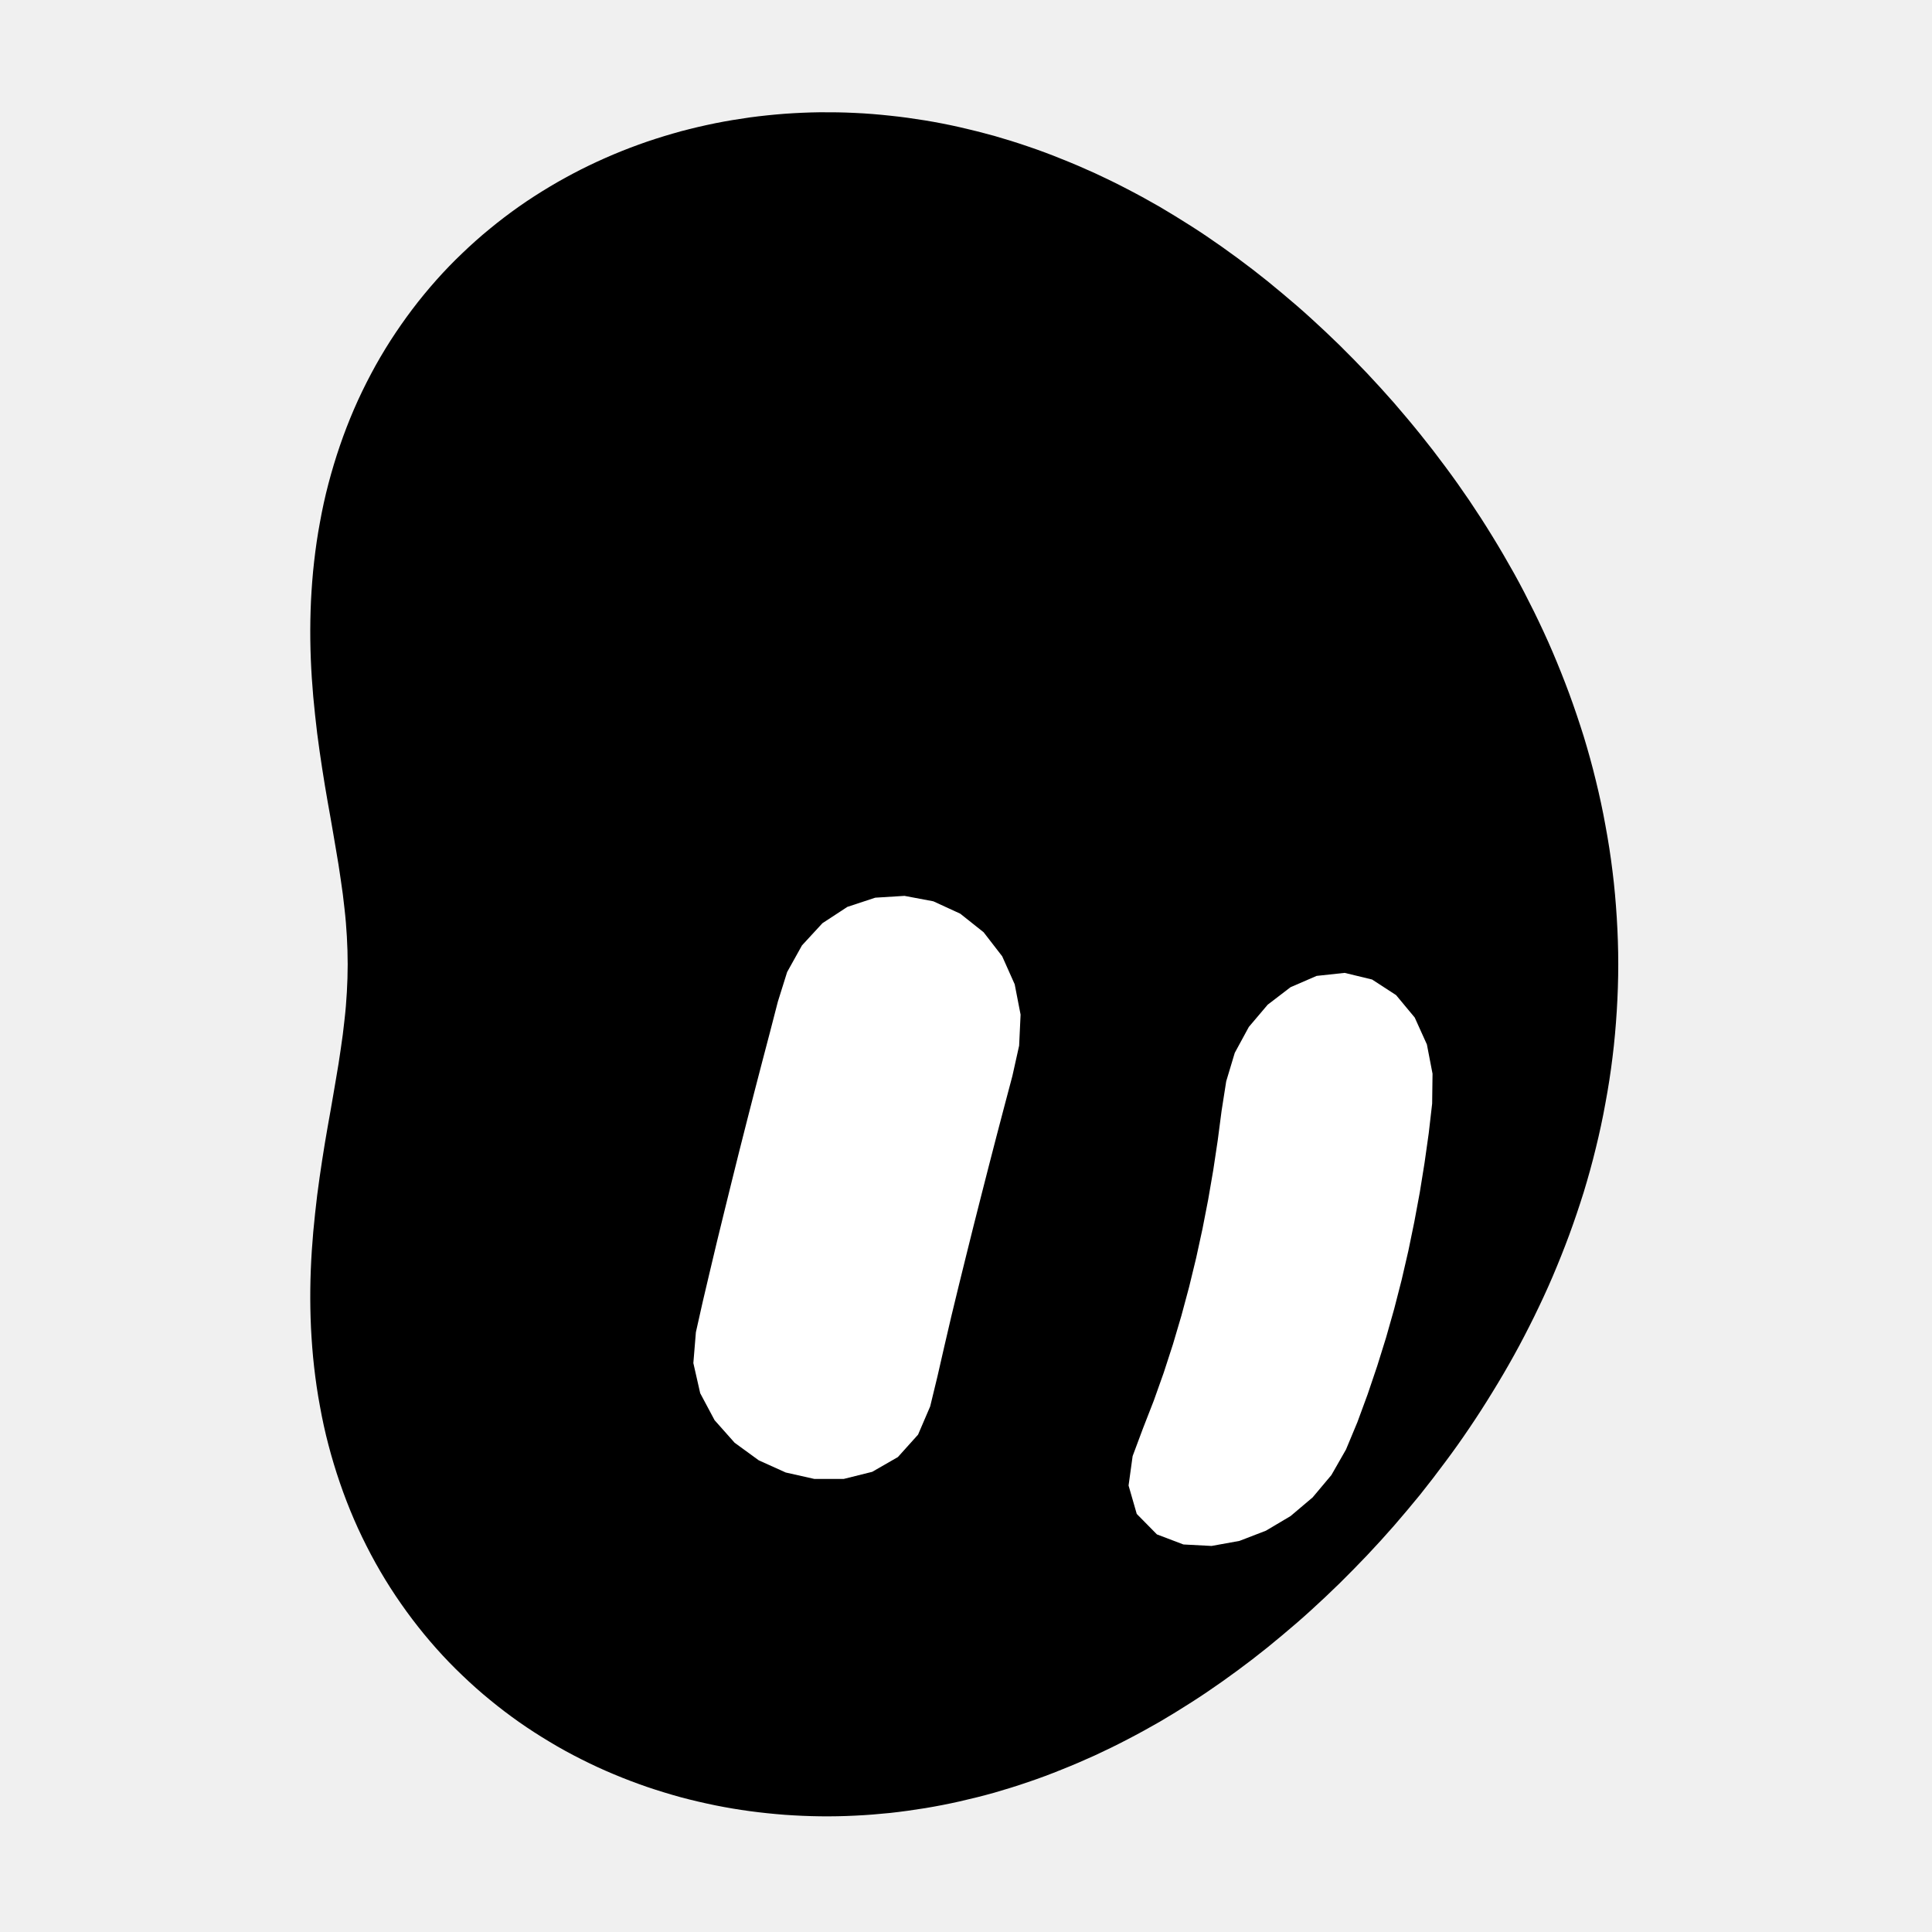
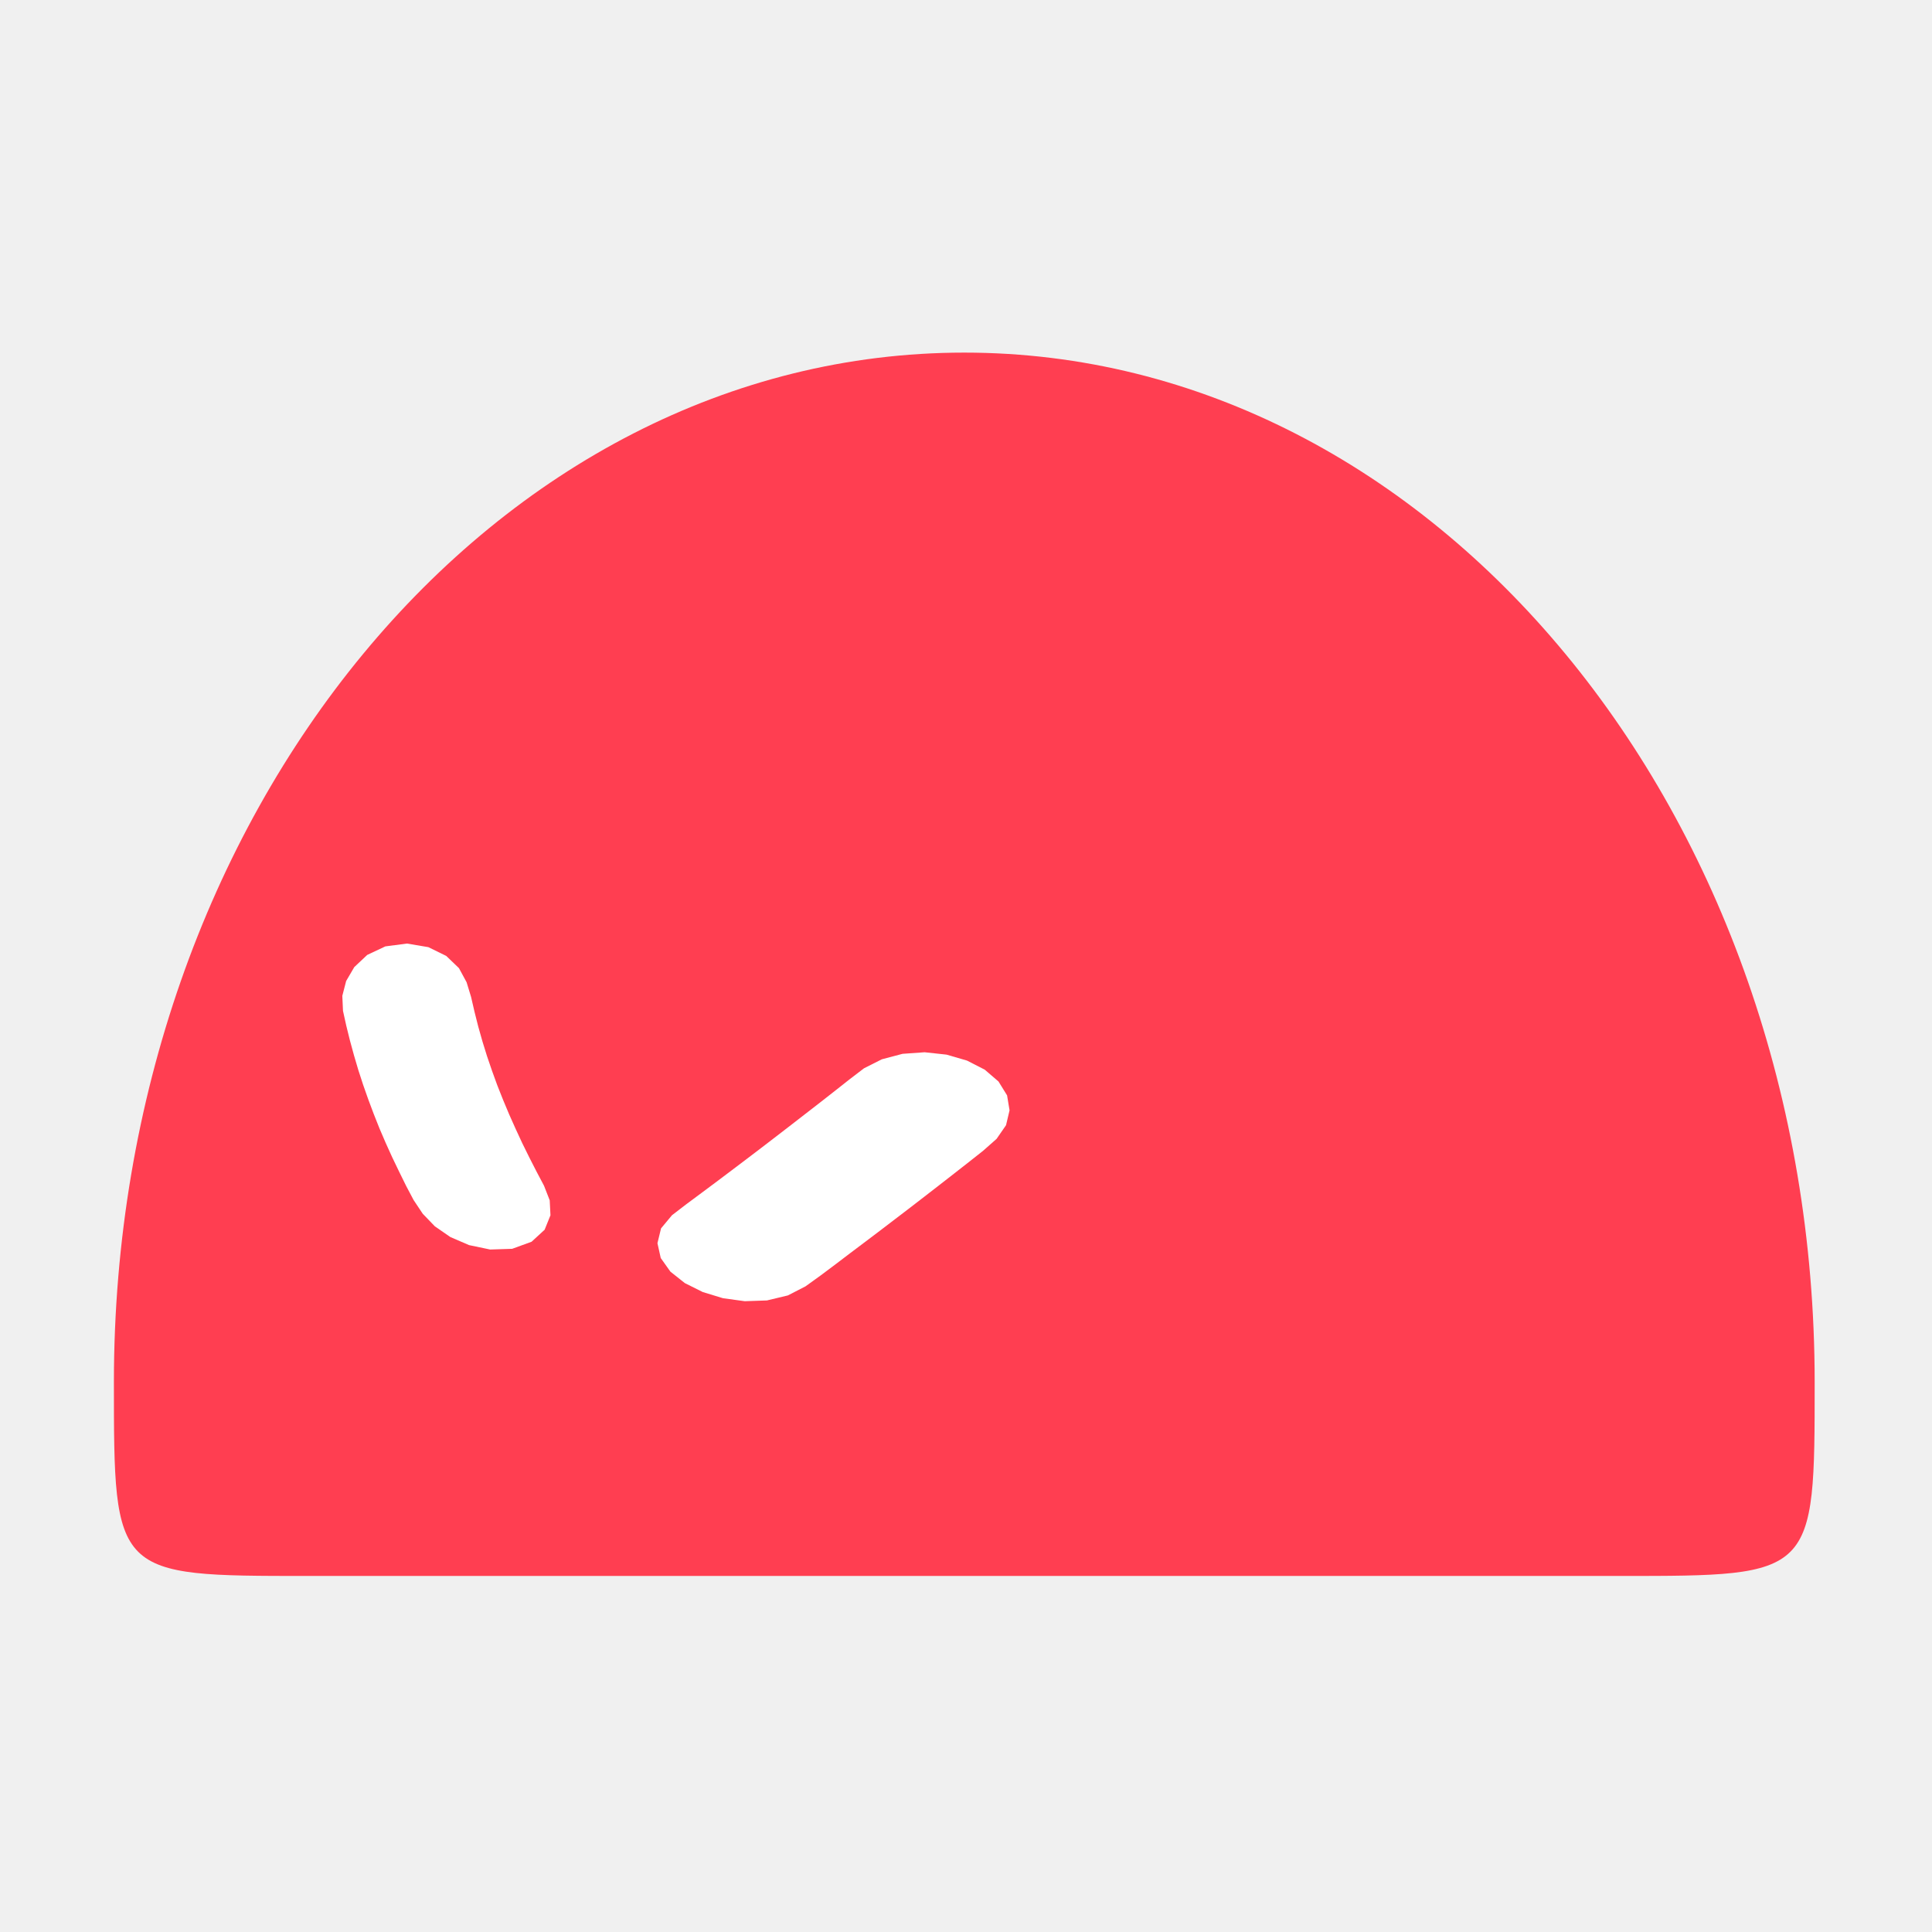
<svg xmlns="http://www.w3.org/2000/svg" viewBox="-15 -15 259 259" width="64" height="64" fill="none">
-   <style>.sh{fill:#000}.ey{fill:#fff}@media(prefers-color-scheme:dark){.sh{fill:#fff}.ey{fill:#000}}</style>
-   <path class="sh" d="M201.94 114.27C201.94 116.35 201.87 118.44 201.74 120.53C201.61 122.6 201.43 124.68 201.17 126.74C200.92 128.8 200.6 130.85 200.22 132.88C199.86 134.91 199.42 136.93 198.93 138.92C198.45 140.91 197.9 142.88 197.31 144.82C196.7 146.77 196.05 148.69 195.36 150.57C194.66 152.46 193.92 154.31 193.14 156.14C192.36 157.97 191.52 159.76 190.66 161.52C189.79 163.28 188.9 165.01 187.96 166.7C187.02 168.4 186.05 170.05 185.05 171.67C184.06 173.29 183.03 174.89 181.98 176.44C180.93 178 179.85 179.52 178.74 181C177.64 182.49 176.52 183.94 175.38 185.37C174.23 186.78 173.06 188.17 171.89 189.52C170.7 190.88 169.5 192.2 168.28 193.49C167.06 194.77 165.82 196.04 164.58 197.26C163.32 198.49 162.06 199.68 160.77 200.85C159.5 202.01 158.2 203.13 156.88 204.23C155.58 205.33 154.25 206.4 152.91 207.43C151.57 208.46 150.21 209.46 148.84 210.43C147.48 211.39 146.1 212.33 144.7 213.22C143.3 214.12 141.89 214.98 140.48 215.81C139.05 216.63 137.62 217.42 136.17 218.17C134.72 218.93 133.26 219.64 131.79 220.32C130.32 220.99 128.83 221.63 127.34 222.22C125.85 222.83 124.34 223.39 122.83 223.9C121.32 224.42 119.8 224.89 118.27 225.33C116.74 225.76 115.2 226.14 113.66 226.49C112.12 226.84 110.57 227.14 109 227.4C107.45 227.65 105.89 227.87 104.33 228.04C102.76 228.2 101.2 228.33 99.63 228.4C98.07 228.48 96.49 228.51 94.92 228.49C93.35 228.47 91.79 228.4 90.22 228.29C88.66 228.17 87.1 228.01 85.53 227.8C83.98 227.59 82.43 227.33 80.89 227.02C79.34 226.7 77.81 226.35 76.28 225.94C74.76 225.52 73.24 225.06 71.74 224.55C70.24 224.03 68.75 223.47 67.28 222.85C65.81 222.24 64.35 221.56 62.92 220.84C61.49 220.12 60.07 219.35 58.69 218.51C57.3 217.68 55.93 216.8 54.59 215.86C53.27 214.93 51.95 213.93 50.69 212.89C49.41 211.85 48.17 210.74 46.97 209.59C45.77 208.45 44.6 207.24 43.49 205.99C42.37 204.73 41.3 203.43 40.27 202.07C39.25 200.72 38.27 199.32 37.34 197.87C36.42 196.43 35.54 194.93 34.73 193.4C33.92 191.87 33.15 190.29 32.46 188.69C31.77 187.09 31.13 185.44 30.56 183.77C29.99 182.11 29.48 180.42 29.03 178.7C28.58 176.99 28.2 175.25 27.89 173.51C27.56 171.77 27.31 170.01 27.11 168.26C26.91 166.51 26.78 164.74 26.69 163C26.61 161.25 26.58 159.51 26.6 157.78C26.62 156.06 26.69 154.34 26.8 152.66C26.91 150.98 27.06 149.31 27.24 147.68C27.41 146.05 27.61 144.45 27.84 142.87C28.06 141.3 28.31 139.76 28.55 138.26C28.8 136.75 29.06 135.29 29.32 133.85C29.56 132.41 29.82 131.02 30.04 129.65C30.28 128.27 30.5 126.94 30.68 125.63C30.88 124.31 31.05 123.03 31.18 121.75C31.33 120.47 31.43 119.23 31.5 117.98C31.57 116.74 31.61 115.51 31.61 114.27C31.61 113.04 31.57 111.8 31.5 110.56C31.43 109.31 31.33 108.07 31.18 106.79C31.05 105.51 30.88 104.23 30.68 102.92C30.5 101.61 30.28 100.27 30.04 98.89C29.82 97.52 29.56 96.13 29.32 94.69C29.06 93.26 28.8 91.79 28.55 90.28C28.31 88.78 28.06 87.24 27.84 85.67C27.61 84.11 27.41 82.49 27.24 80.86C27.06 79.23 26.91 77.56 26.8 75.88C26.69 74.2 26.62 72.48 26.6 70.76C26.58 69.03 26.61 67.29 26.69 65.54C26.78 63.8 26.91 62.03 27.11 60.29C27.31 58.53 27.56 56.77 27.89 55.03C28.2 53.29 28.58 51.55 29.03 49.84C29.48 48.13 29.99 46.43 30.56 44.77C31.13 43.1 31.77 41.45 32.46 39.85C33.15 38.25 33.92 36.67 34.73 35.14C35.54 33.61 36.42 32.11 37.34 30.67C38.27 29.23 39.25 27.82 40.27 26.47C41.3 25.11 42.37 23.81 43.49 22.55C44.6 21.3 45.77 20.09 46.97 18.95C48.17 17.8 49.41 16.69 50.69 15.65C51.95 14.61 53.27 13.61 54.59 12.68C55.93 11.74 57.3 10.86 58.69 10.03C60.07 9.2 61.49 8.43 62.92 7.7C64.35 6.98 65.81 6.31 67.28 5.69C68.75 5.07 70.24 4.51 71.74 3.99C73.24 3.48 74.76 3.02 76.28 2.6C77.81 2.19 79.34 1.84 80.89 1.52C82.43 1.21 83.98 0.96 85.53 0.74C87.1 0.53 88.66 0.37 90.22 0.25C91.79 0.14 93.35 0.07 94.92 0.05C96.49 0.04 98.07 0.06 99.63 0.14C101.2 0.21 102.76 0.34 104.33 0.51C105.89 0.67 107.45 0.89 109 1.14C110.57 1.4 112.12 1.7 113.66 2.05C115.2 2.4 116.74 2.79 118.27 3.21C119.8 3.65 121.32 4.12 122.83 4.64C124.34 5.15 125.85 5.71 127.34 6.32C128.83 6.91 130.32 7.55 131.79 8.22C133.26 8.9 134.72 9.61 136.17 10.37C137.62 11.12 139.05 11.91 140.48 12.73C141.89 13.56 143.3 14.43 144.7 15.32C146.1 16.21 147.48 17.15 148.84 18.11C150.21 19.08 151.57 20.08 152.91 21.11C154.25 22.14 155.58 23.21 156.88 24.31C158.2 25.41 159.5 26.53 160.77 27.69C162.06 28.86 163.32 30.05 164.58 31.28C165.82 32.5 167.06 33.77 168.28 35.05C169.5 36.35 170.7 37.66 171.89 39.02C173.06 40.38 174.23 41.76 175.38 43.19C176.52 44.6 177.64 46.05 178.74 47.54C179.85 49.03 180.93 50.55 181.98 52.1C183.03 53.66 184.06 55.25 185.05 56.87C186.05 58.49 187.02 60.16 187.96 61.84C188.9 63.53 189.79 65.26 190.66 67.02C191.52 68.78 192.36 70.57 193.14 72.4C193.92 74.23 194.66 76.08 195.36 77.97C196.05 79.85 196.7 81.78 197.31 83.72C197.9 85.66 198.45 87.63 198.93 89.62C199.42 91.62 199.86 93.63 200.22 95.66C200.6 97.69 200.92 99.74 201.17 101.8C201.43 103.86 201.61 105.94 201.74 108.02C201.87 110.1 201.94 112.19 201.94 114.27Z" />
-   <g transform="translate(114.27 114.27) scale(0.850 0.900) translate(-114.27 -114.27)">
-     <path class="ey" d="M104.84 104.08L109.39 104.89L113.63 106.73L117.32 109.5L120.25 113.08L122.22 117.25L123.15 121.77L122.92 126.39L121.86 130.89L120.61 135.35L119.37 139.81L118.15 144.27L116.94 148.74L115.74 153.21L114.56 157.69L113.39 162.17L112.24 166.65L111.13 171.15L110.04 175.65L108.89 180.13L106.98 184.33L103.8 187.67L99.75 189.87L95.25 190.93L90.63 190.93L86.11 189.97L81.86 188.16L78.05 185.54L74.89 182.18L72.62 178.16L71.54 173.67L71.94 169.08L73.01 164.57L74.13 160.08L75.26 155.59L76.42 151.11L77.59 146.63L78.77 142.15L79.97 137.68L81.18 133.22L82.41 128.75L83.65 124.29L84.87 119.83L86.33 115.43L88.67 111.46L91.9 108.15L95.83 105.72L100.23 104.35Z" />
-     <path class="ey" d="M174.26 115.55L178.59 116.54L182.37 118.86L185.31 122.2L187.23 126.21L188.12 130.57L188.06 135.02L187.52 139.44L186.86 143.85L186.11 148.25L185.25 152.62L184.3 156.98L183.24 161.31L182.07 165.61L180.79 169.88L179.39 174.12L177.89 178.31L176.27 182.47L174.47 186.55L172.17 190.35L169.21 193.68L165.73 196.46L161.84 198.64L157.66 200.16L153.27 200.91L148.83 200.69L144.65 199.19L141.47 196.14L140.18 191.91L140.82 187.53L142.46 183.38L144.16 179.26L145.73 175.09L147.18 170.87L148.51 166.62L149.73 162.33L150.84 158.01L151.84 153.67L152.74 149.3L153.54 144.91L154.24 140.51L154.85 136.1L155.58 131.7L156.93 127.46L159.15 123.6L162.12 120.29L165.73 117.68L169.84 116Z" />
+   <path d="M0.27 170.27C0.27 94.06 51.31 32.27 114.27 32.27C177.23 32.27 228.27 94.06 228.27 170.27L228.27 170.27C228.27 196.27 228.27 196.27 202.27 196.27L26.27 196.27C0.27 196.27 0.27 196.27 0.27 170.27Z" fill="#FF3E51" />
+   <g transform="translate(114.2705 118.2705) scale(1.003 0.68) translate(-114.2705 -114.2705)">
+     <path d="M39.78 104.3L42.64 105.01L45.03 106.74L46.73 109.15L47.75 111.93L48.35 114.83L48.81 117.76L49.31 120.68L49.87 123.6L50.48 126.5L51.15 129.39L51.86 132.27L52.63 135.13L53.44 137.98L54.3 140.82L55.19 143.65L56.13 146.46L57.1 149.26L58.1 152.05L58.86 154.92L58.96 157.87L58.18 160.72L56.43 163.09L53.84 164.48L50.9 164.62L48.08 163.75L45.58 162.16L43.51 160.05L41.89 157.57L40.67 154.87L39.67 152.08L38.73 149.26L37.81 146.44L36.94 143.61L36.11 140.76L35.34 137.9L34.61 135.03L33.92 132.14L33.28 129.24L32.7 126.34L32.16 123.42L31.67 120.5L31.23 117.57L31.14 114.61L31.65 111.69L32.74 108.94L34.47 106.54L36.89 104.86Z" fill="#fff" />
+     <path d="M108.97 125.73L111.9 126.2L114.63 127.37L117 129.16L118.84 131.49L119.99 134.23L120.32 137.18L119.85 140.11L118.59 142.8L116.78 145.16L114.84 147.42L112.89 149.67L110.93 151.92L108.97 154.16L107.01 156.39L105.03 158.62L103.05 160.85L101.07 163.06L99.07 165.28L97.09 167.5L95.09 169.71L93.05 171.88L90.69 173.67L87.89 174.66L84.93 174.81L82.02 174.22L79.31 173L76.92 171.24L74.99 168.98L73.7 166.3L73.26 163.37L73.74 160.45L75.2 157.86L77.17 155.63L79.18 153.43L81.18 151.23L83.17 149.02L85.16 146.8L87.14 144.58L89.11 142.35L91.08 140.11L93.04 137.87L95 135.63L96.95 133.38L98.89 131.12L100.87 128.89L103.25 127.12L106.02 126.04Z" fill="#fff" />
  </g>
</svg>
